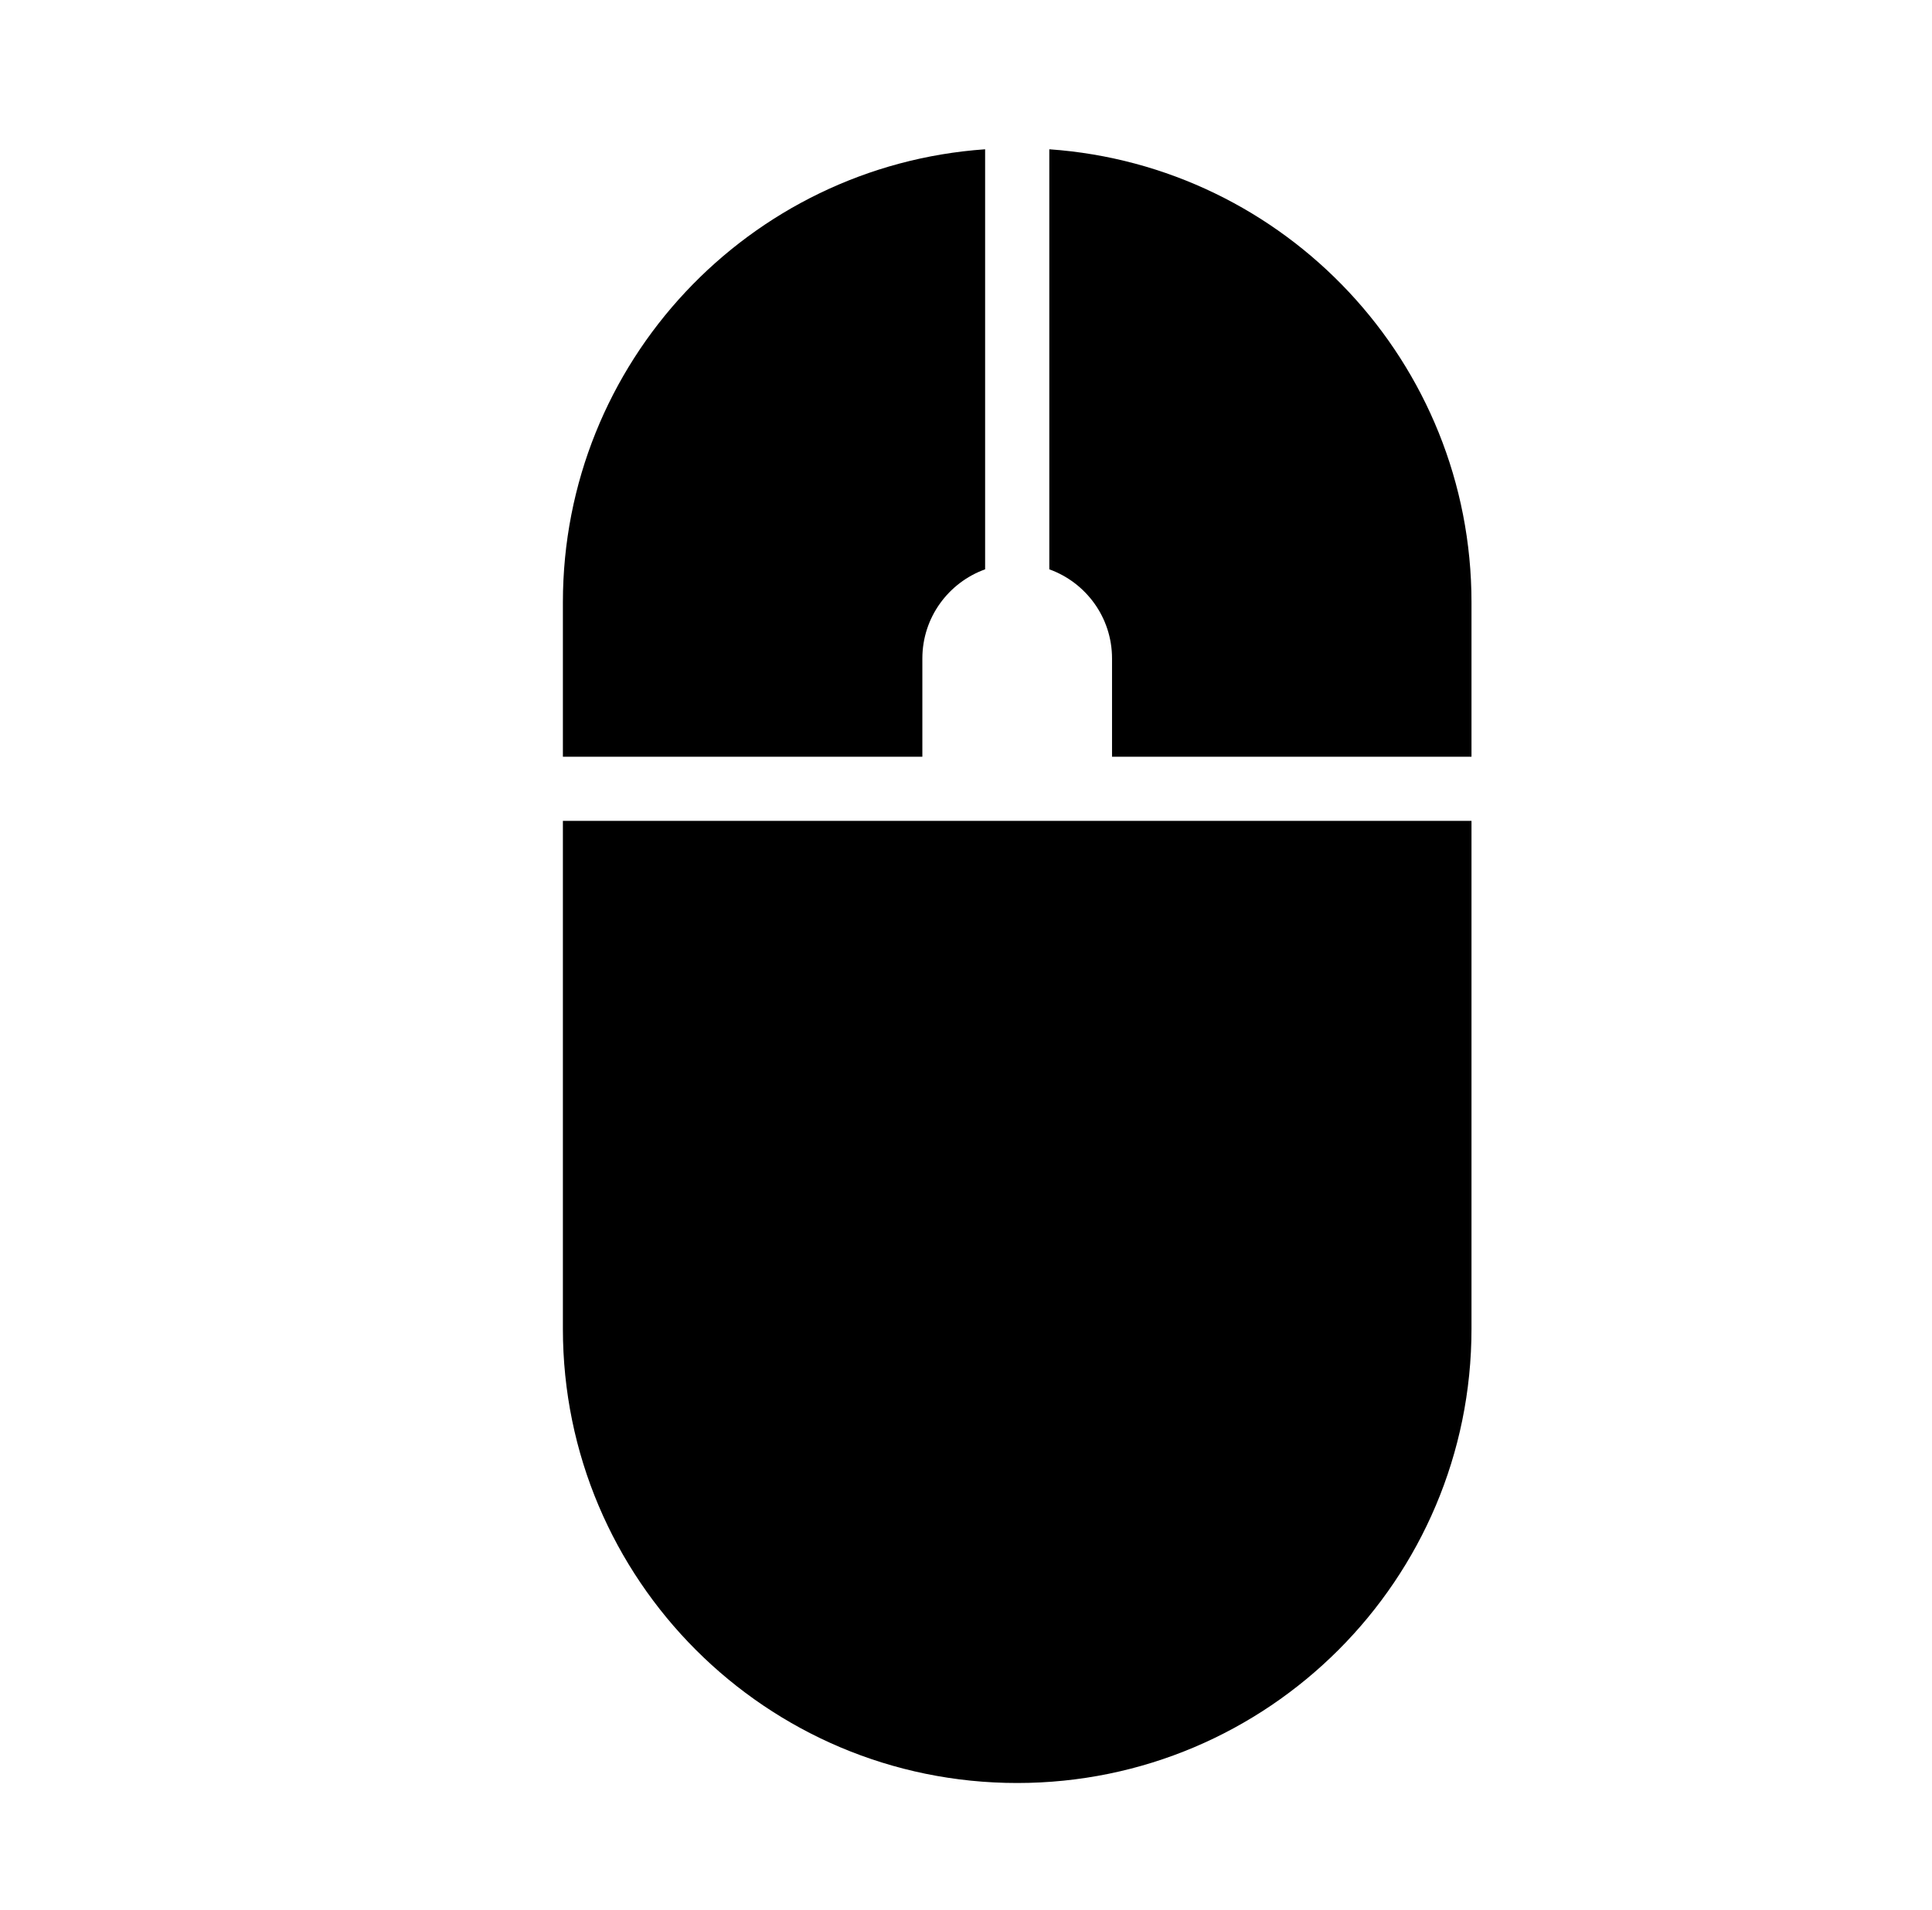
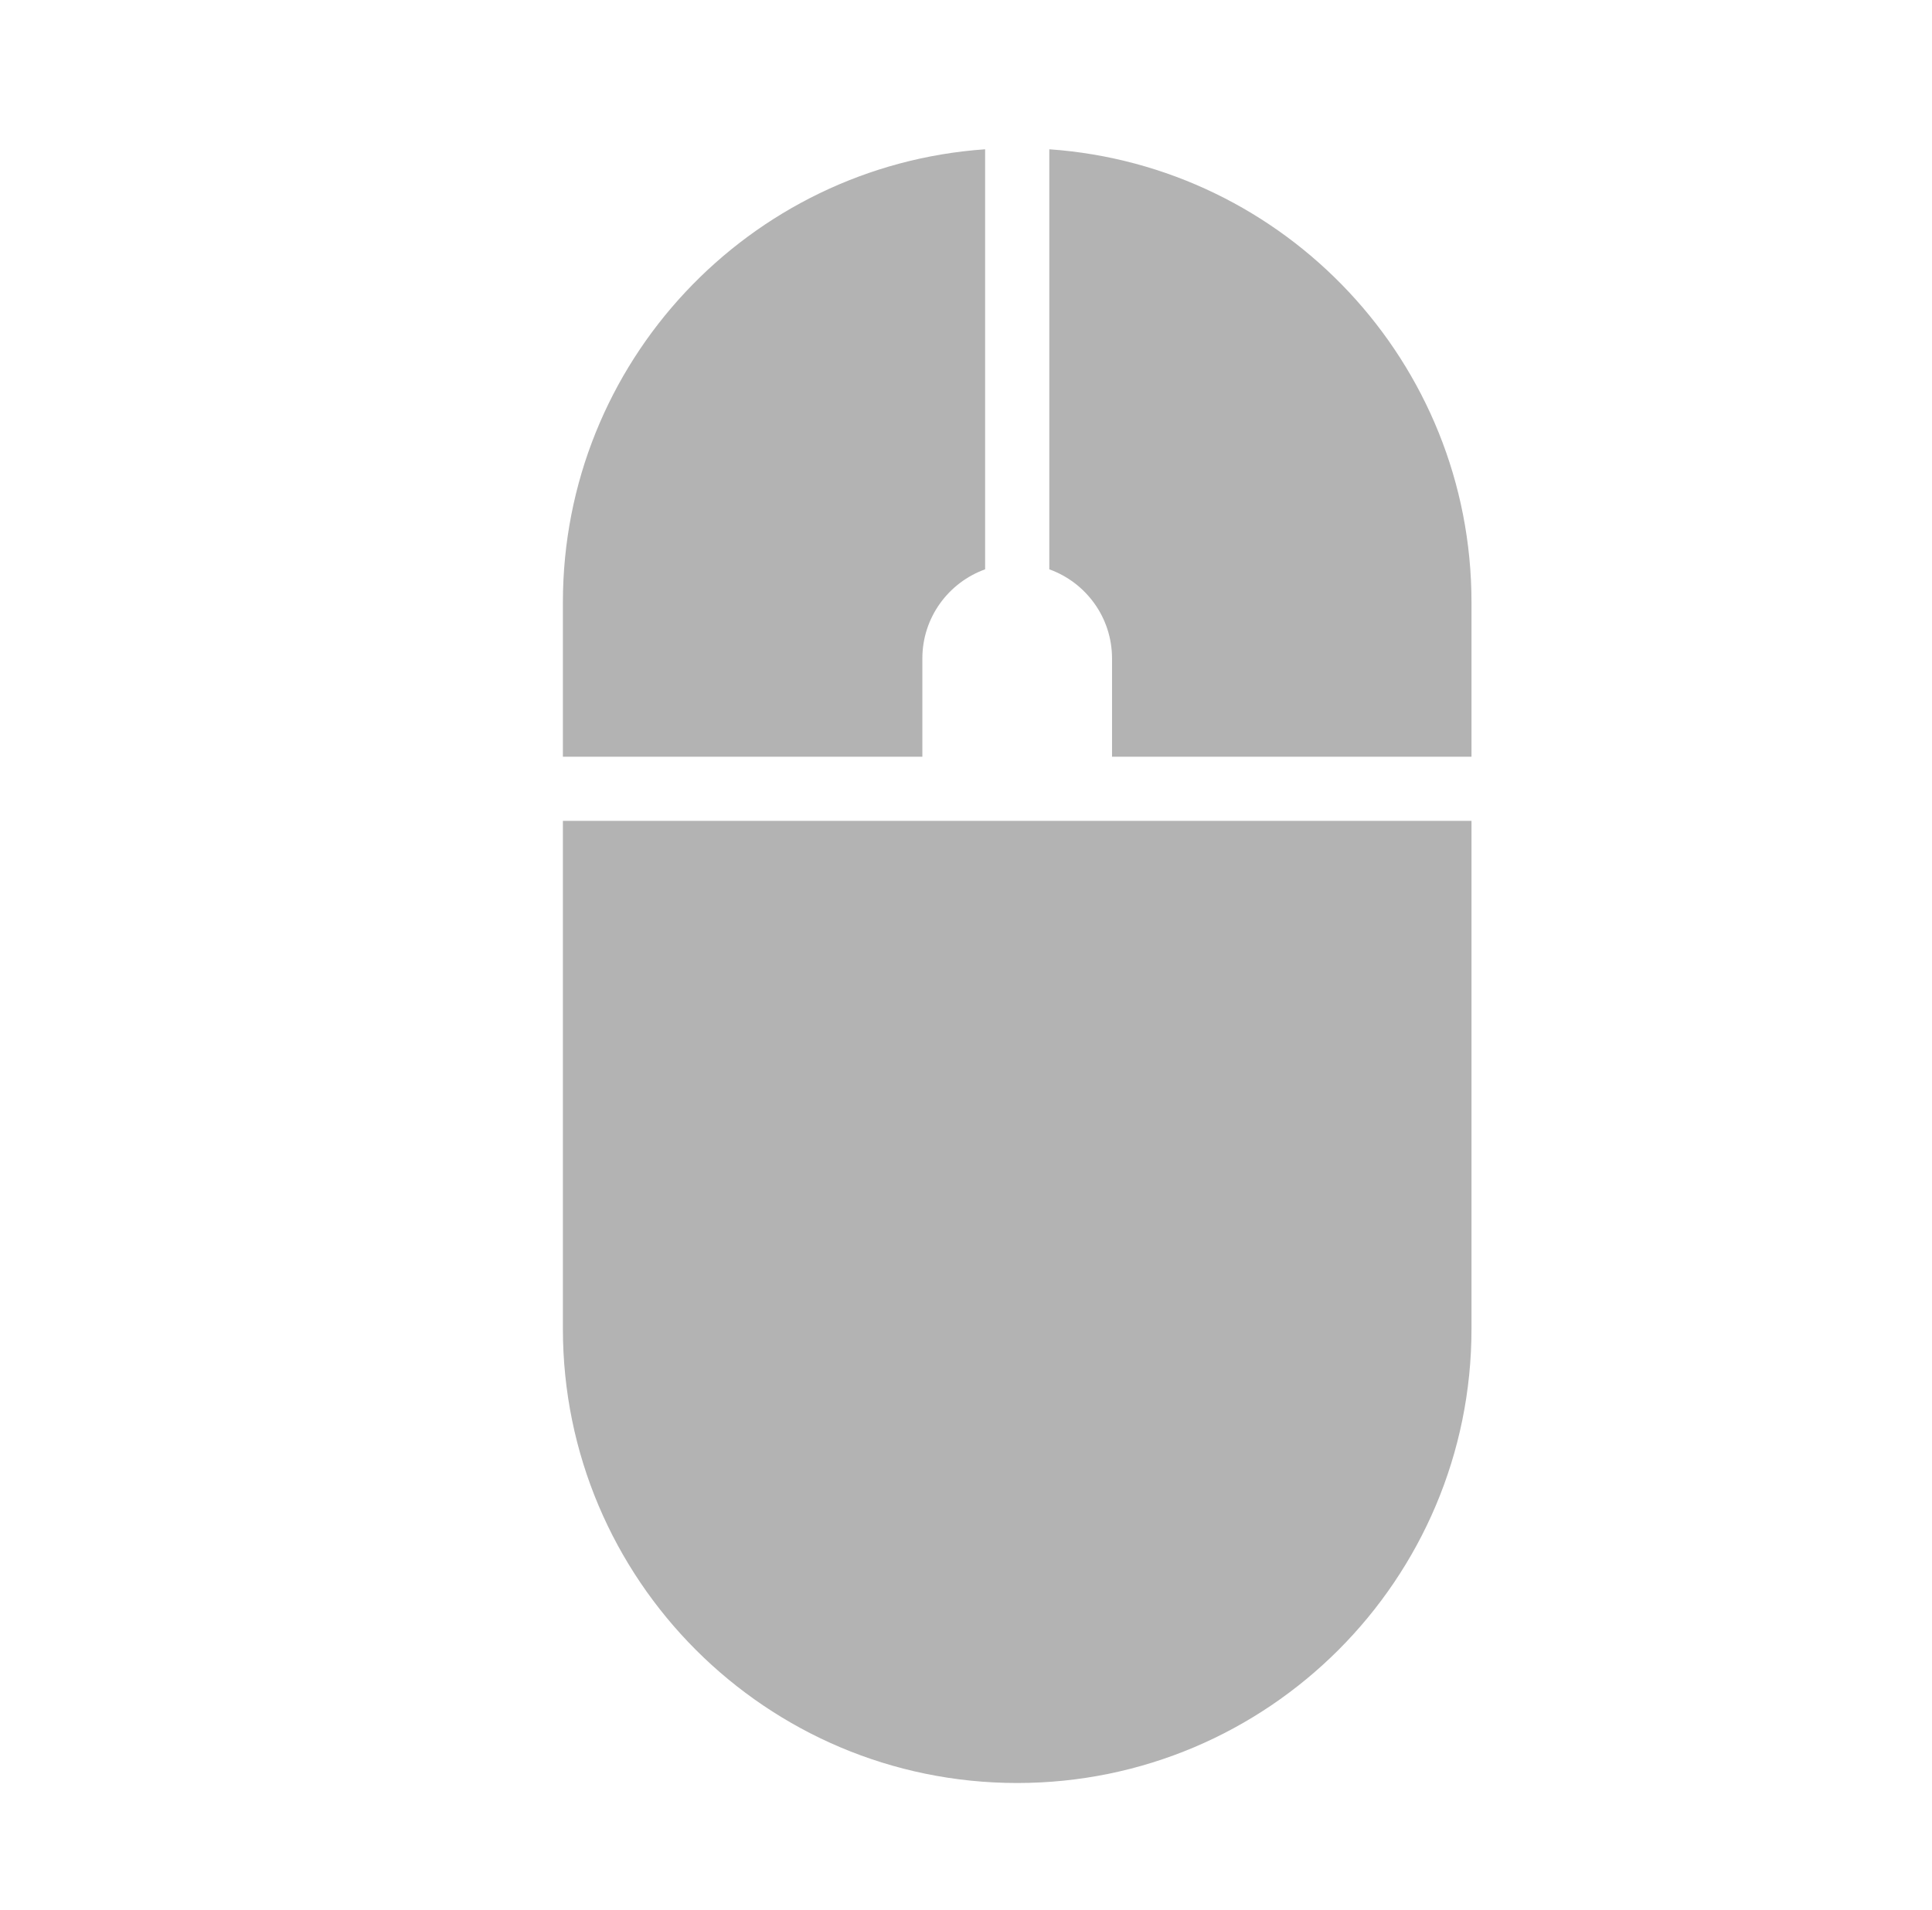
<svg xmlns="http://www.w3.org/2000/svg" version="1.1" x="0px" y="0px" viewBox="0 0 83.291 82.353" enable-background="new 0 0 83.291 82.353" xml:space="preserve" style="max-width:100%" height="100%">
-   <path d="M39.764,28.393c0-1.771,1.129-3.276,2.706-3.844V6.437c-10.172,0.71-18.203,9.185-18.203,19.537v6.657h15.497V28.393z" style="" fill="currentColor" />
-   <path d="M47.941,28.393v4.238h15.497v-6.657c0-10.352-8.032-18.827-18.201-19.537v18.112C46.812,25.116,47.941,26.621,47.941,28.393  z" style="" fill="currentColor" />
-   <path d="M47.914,35.396h-8.122H24.267v21.902c0,10.816,8.769,19.584,19.585,19.584c10.816,0,19.586-8.768,19.586-19.584V35.396  H47.914z" style="" fill="currentColor" />
+   <path d="M39.764,28.393c0-1.771,1.129-3.276,2.706-3.844V6.437c-10.172,0.71-18.203,9.185-18.203,19.537v6.657h15.497V28.393z" style="" fill="#b3b3b3" />
+   <path d="M47.941,28.393v4.238h15.497v-6.657c0-10.352-8.032-18.827-18.201-19.537v18.112C46.812,25.116,47.941,26.621,47.941,28.393  z" style="" fill="#b3b3b3" />
+   <path d="M47.914,35.396h-8.122H24.267v21.902c0,10.816,8.769,19.584,19.585,19.584c10.816,0,19.586-8.768,19.586-19.584V35.396  H47.914z" style="" fill="#b3b3b3" />
</svg>
